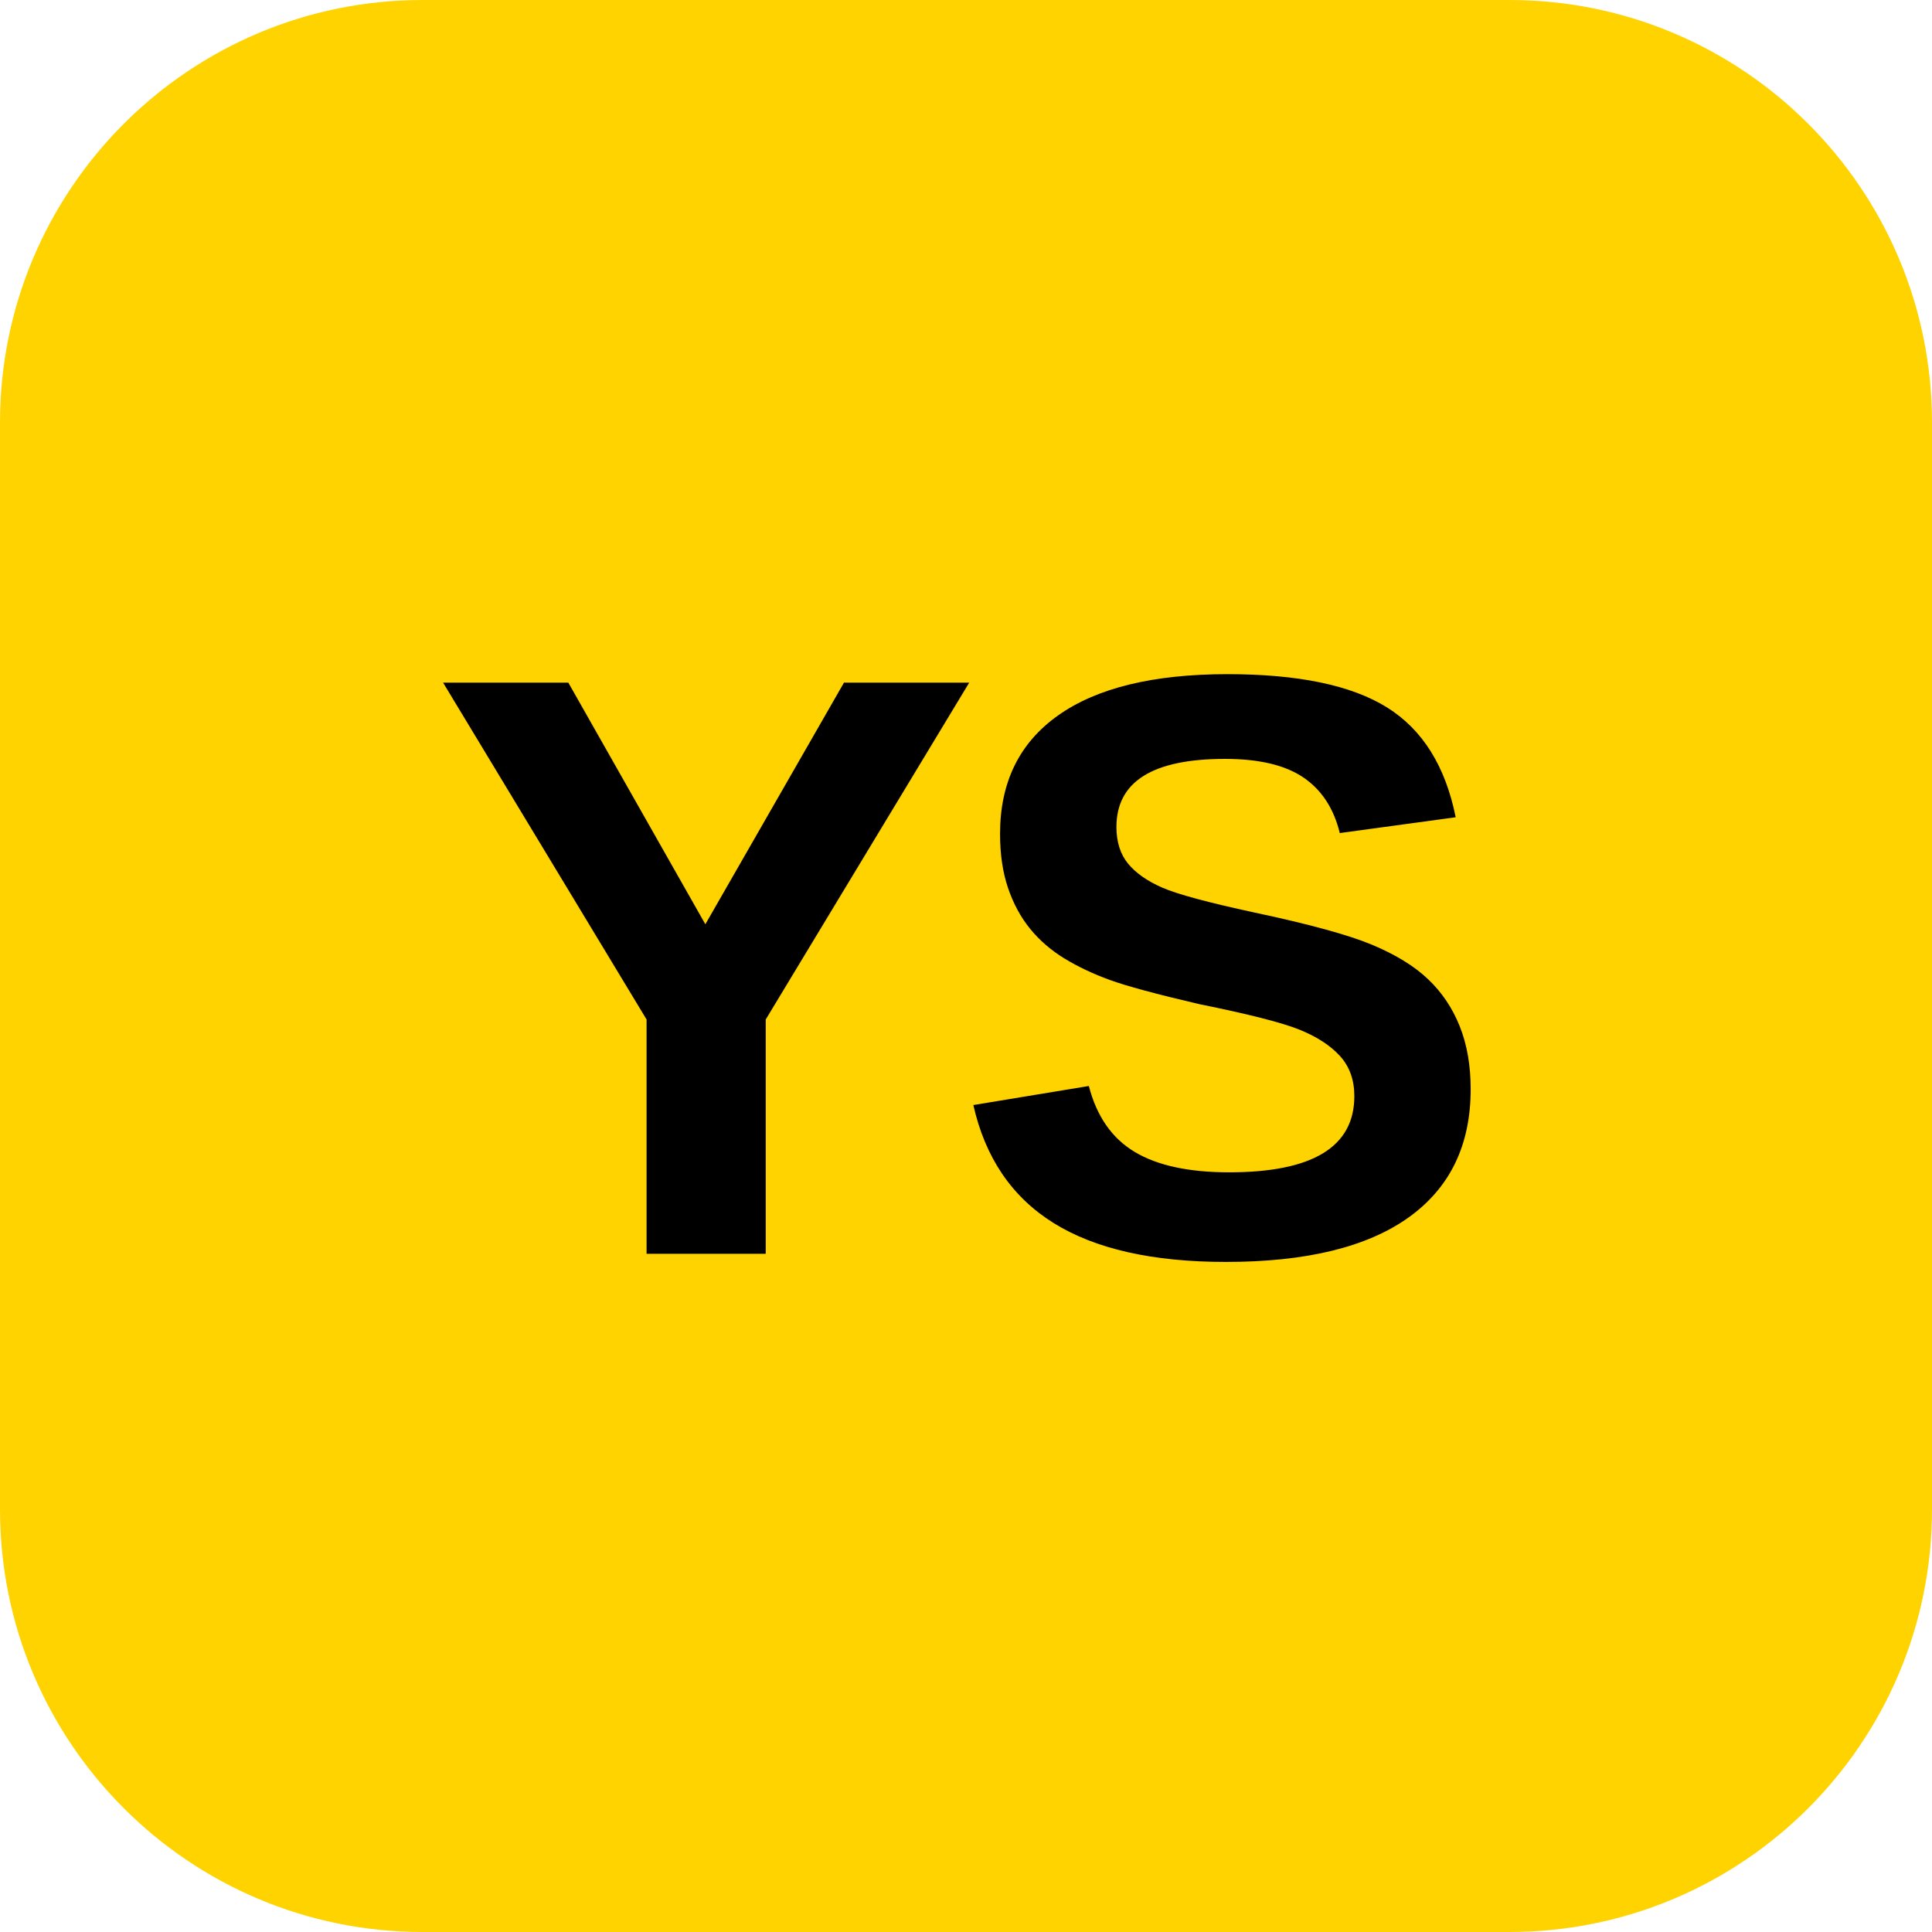
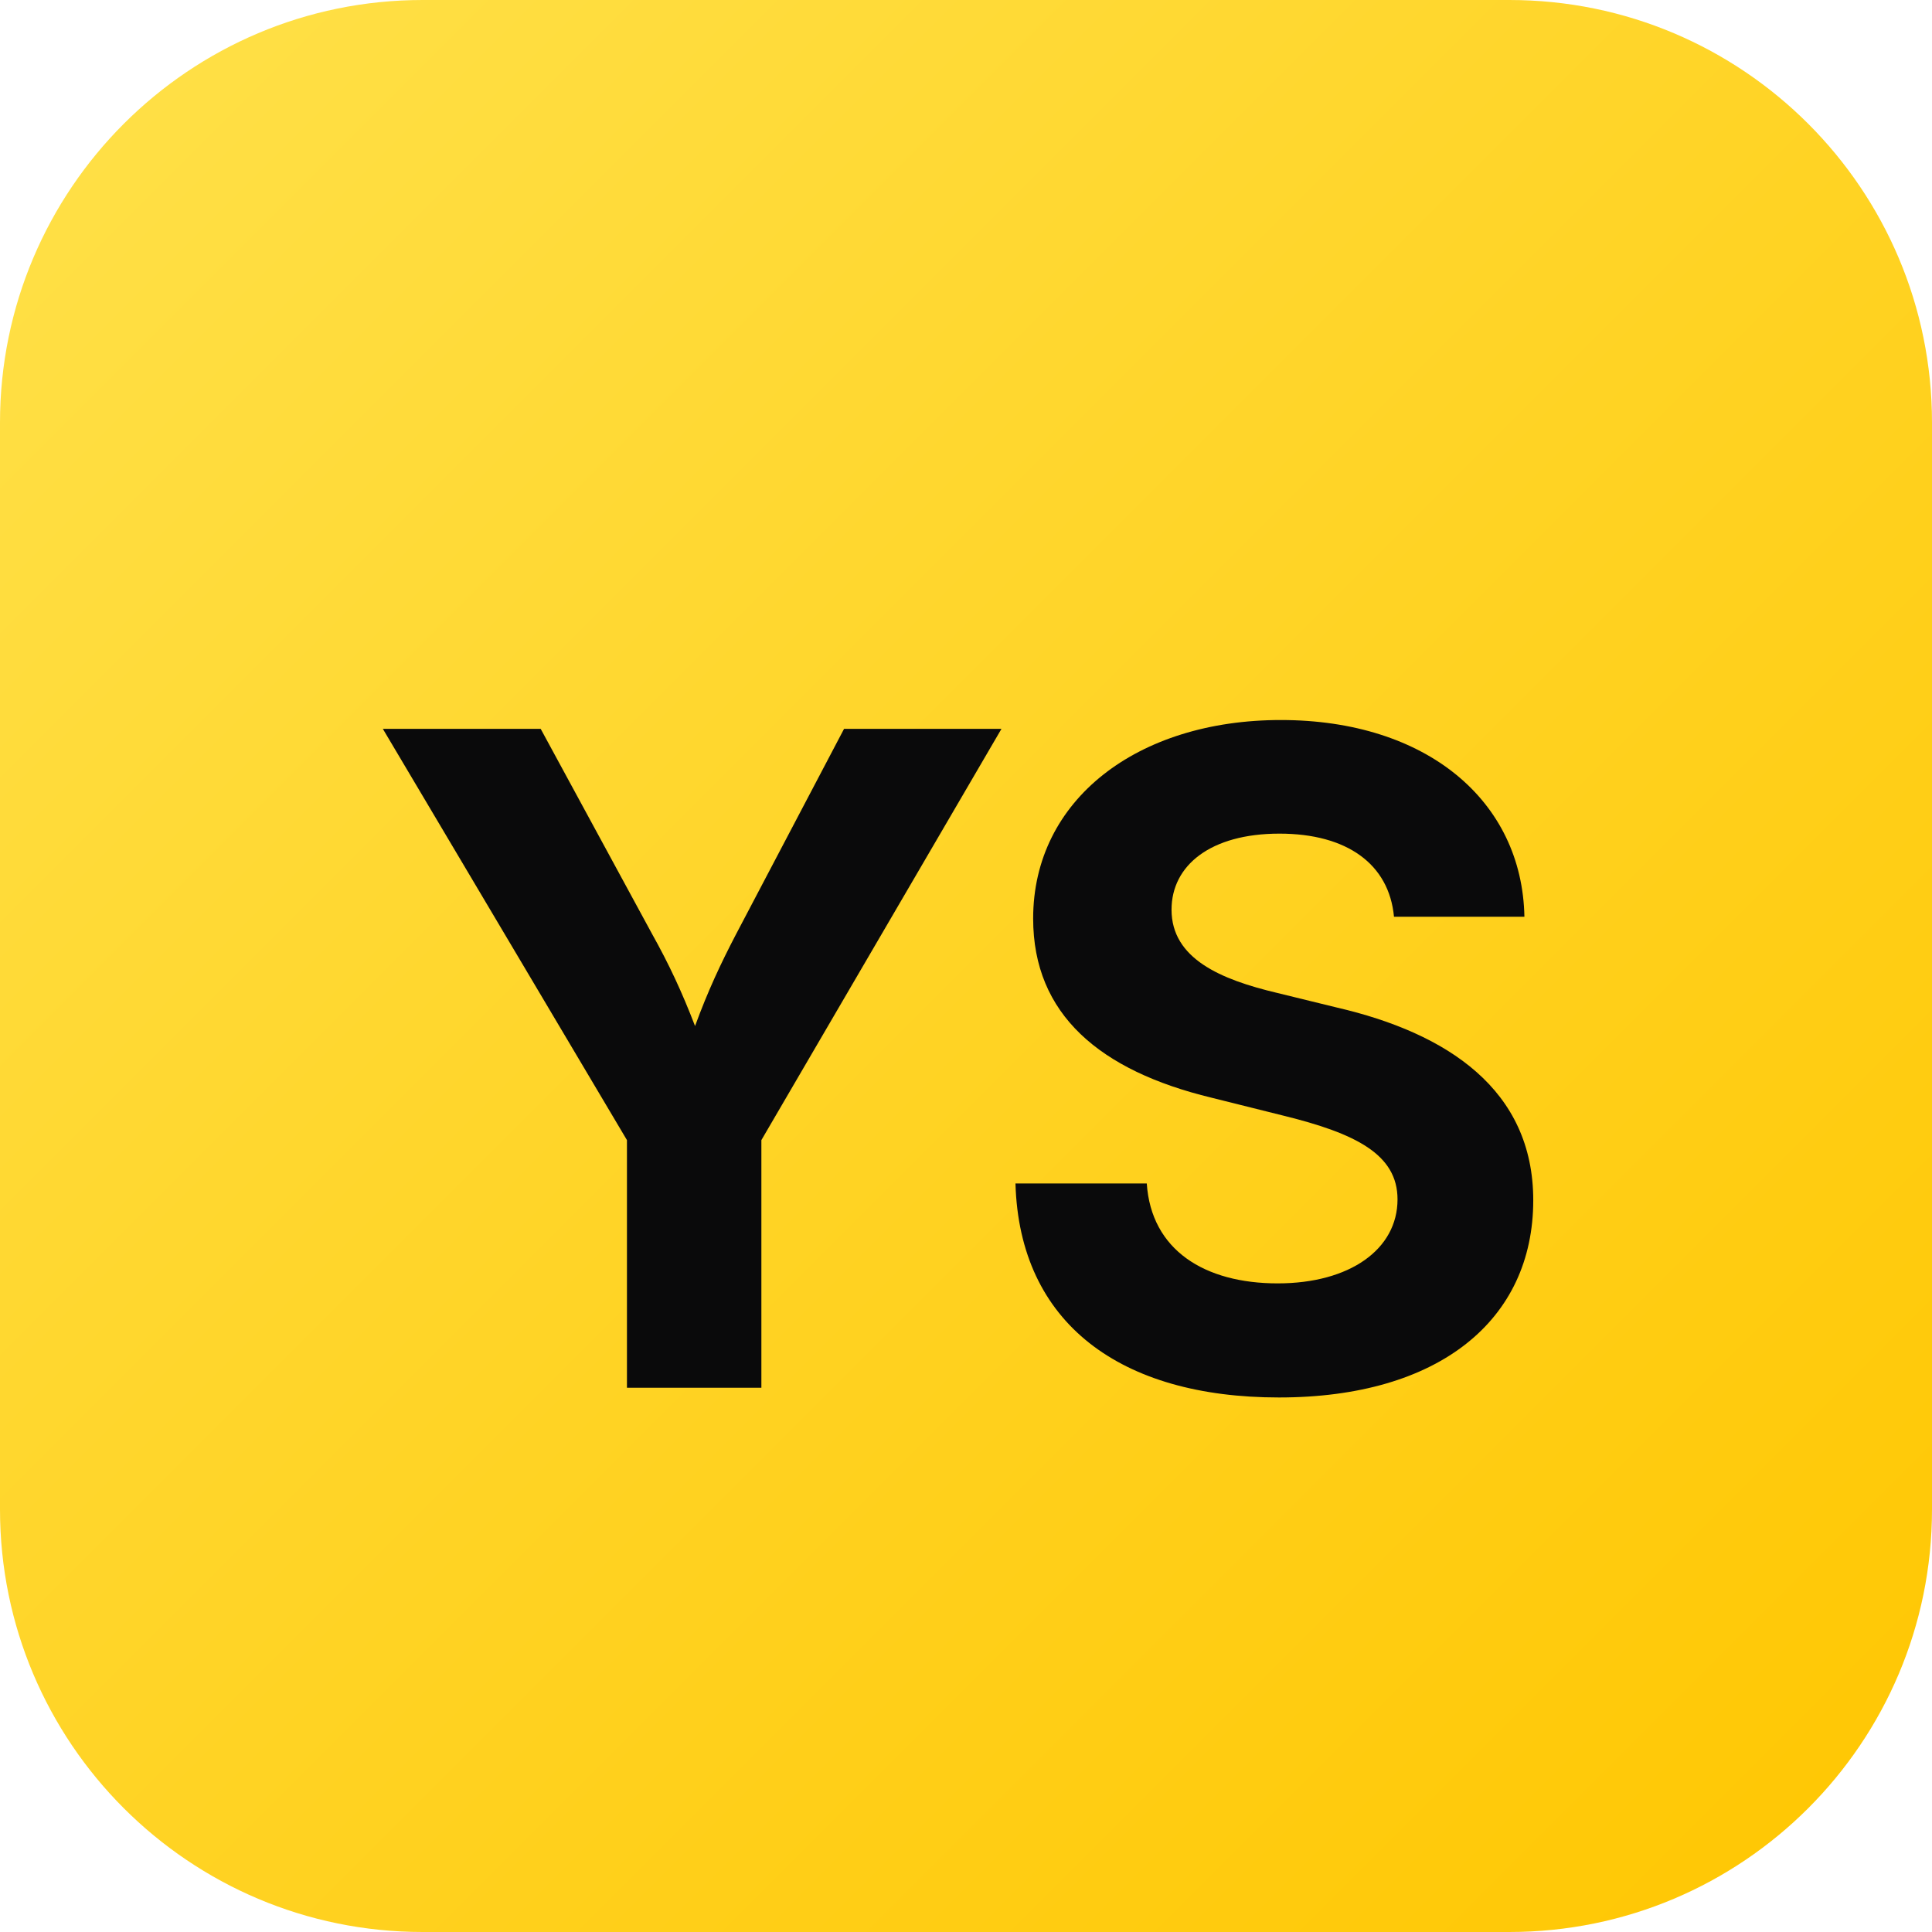
<svg xmlns="http://www.w3.org/2000/svg" width="512" height="512" viewBox="0 0 512 512" role="img" aria-label="Yellow Sticker">
-   <rect width="512" height="512" rx="112" fill="#FFD300" />
-   <text x="256" y="256" dominant-baseline="central" text-anchor="middle" fill="#000000" font-family="system-ui, -apple-system, BlinkMacSystemFont, 'Segoe UI', Arial, sans-serif" font-size="220" font-weight="800" letter-spacing="-0.04em">YS</text>
+   <defs>
+     <linearGradient id="ys-bg" x1="0" y1="0" x2="1" y2="1">
+       <stop offset="0%" stop-color="#FFE14A" />
+       <stop offset="100%" stop-color="#FFC600" />
+     </linearGradient>
+   </defs>
+   <rect width="512" height="512" rx="112" fill="url(#ys-bg)" />
+   <text x="256" y="278" dominant-baseline="middle" text-anchor="middle" fill="#0a0a0b" font-family="'Space Grotesk', system-ui, -apple-system, BlinkMacSystemFont, 'Segoe UI', sans-serif" font-size="240" font-weight="700" letter-spacing="-12">YS</text>
</svg>
